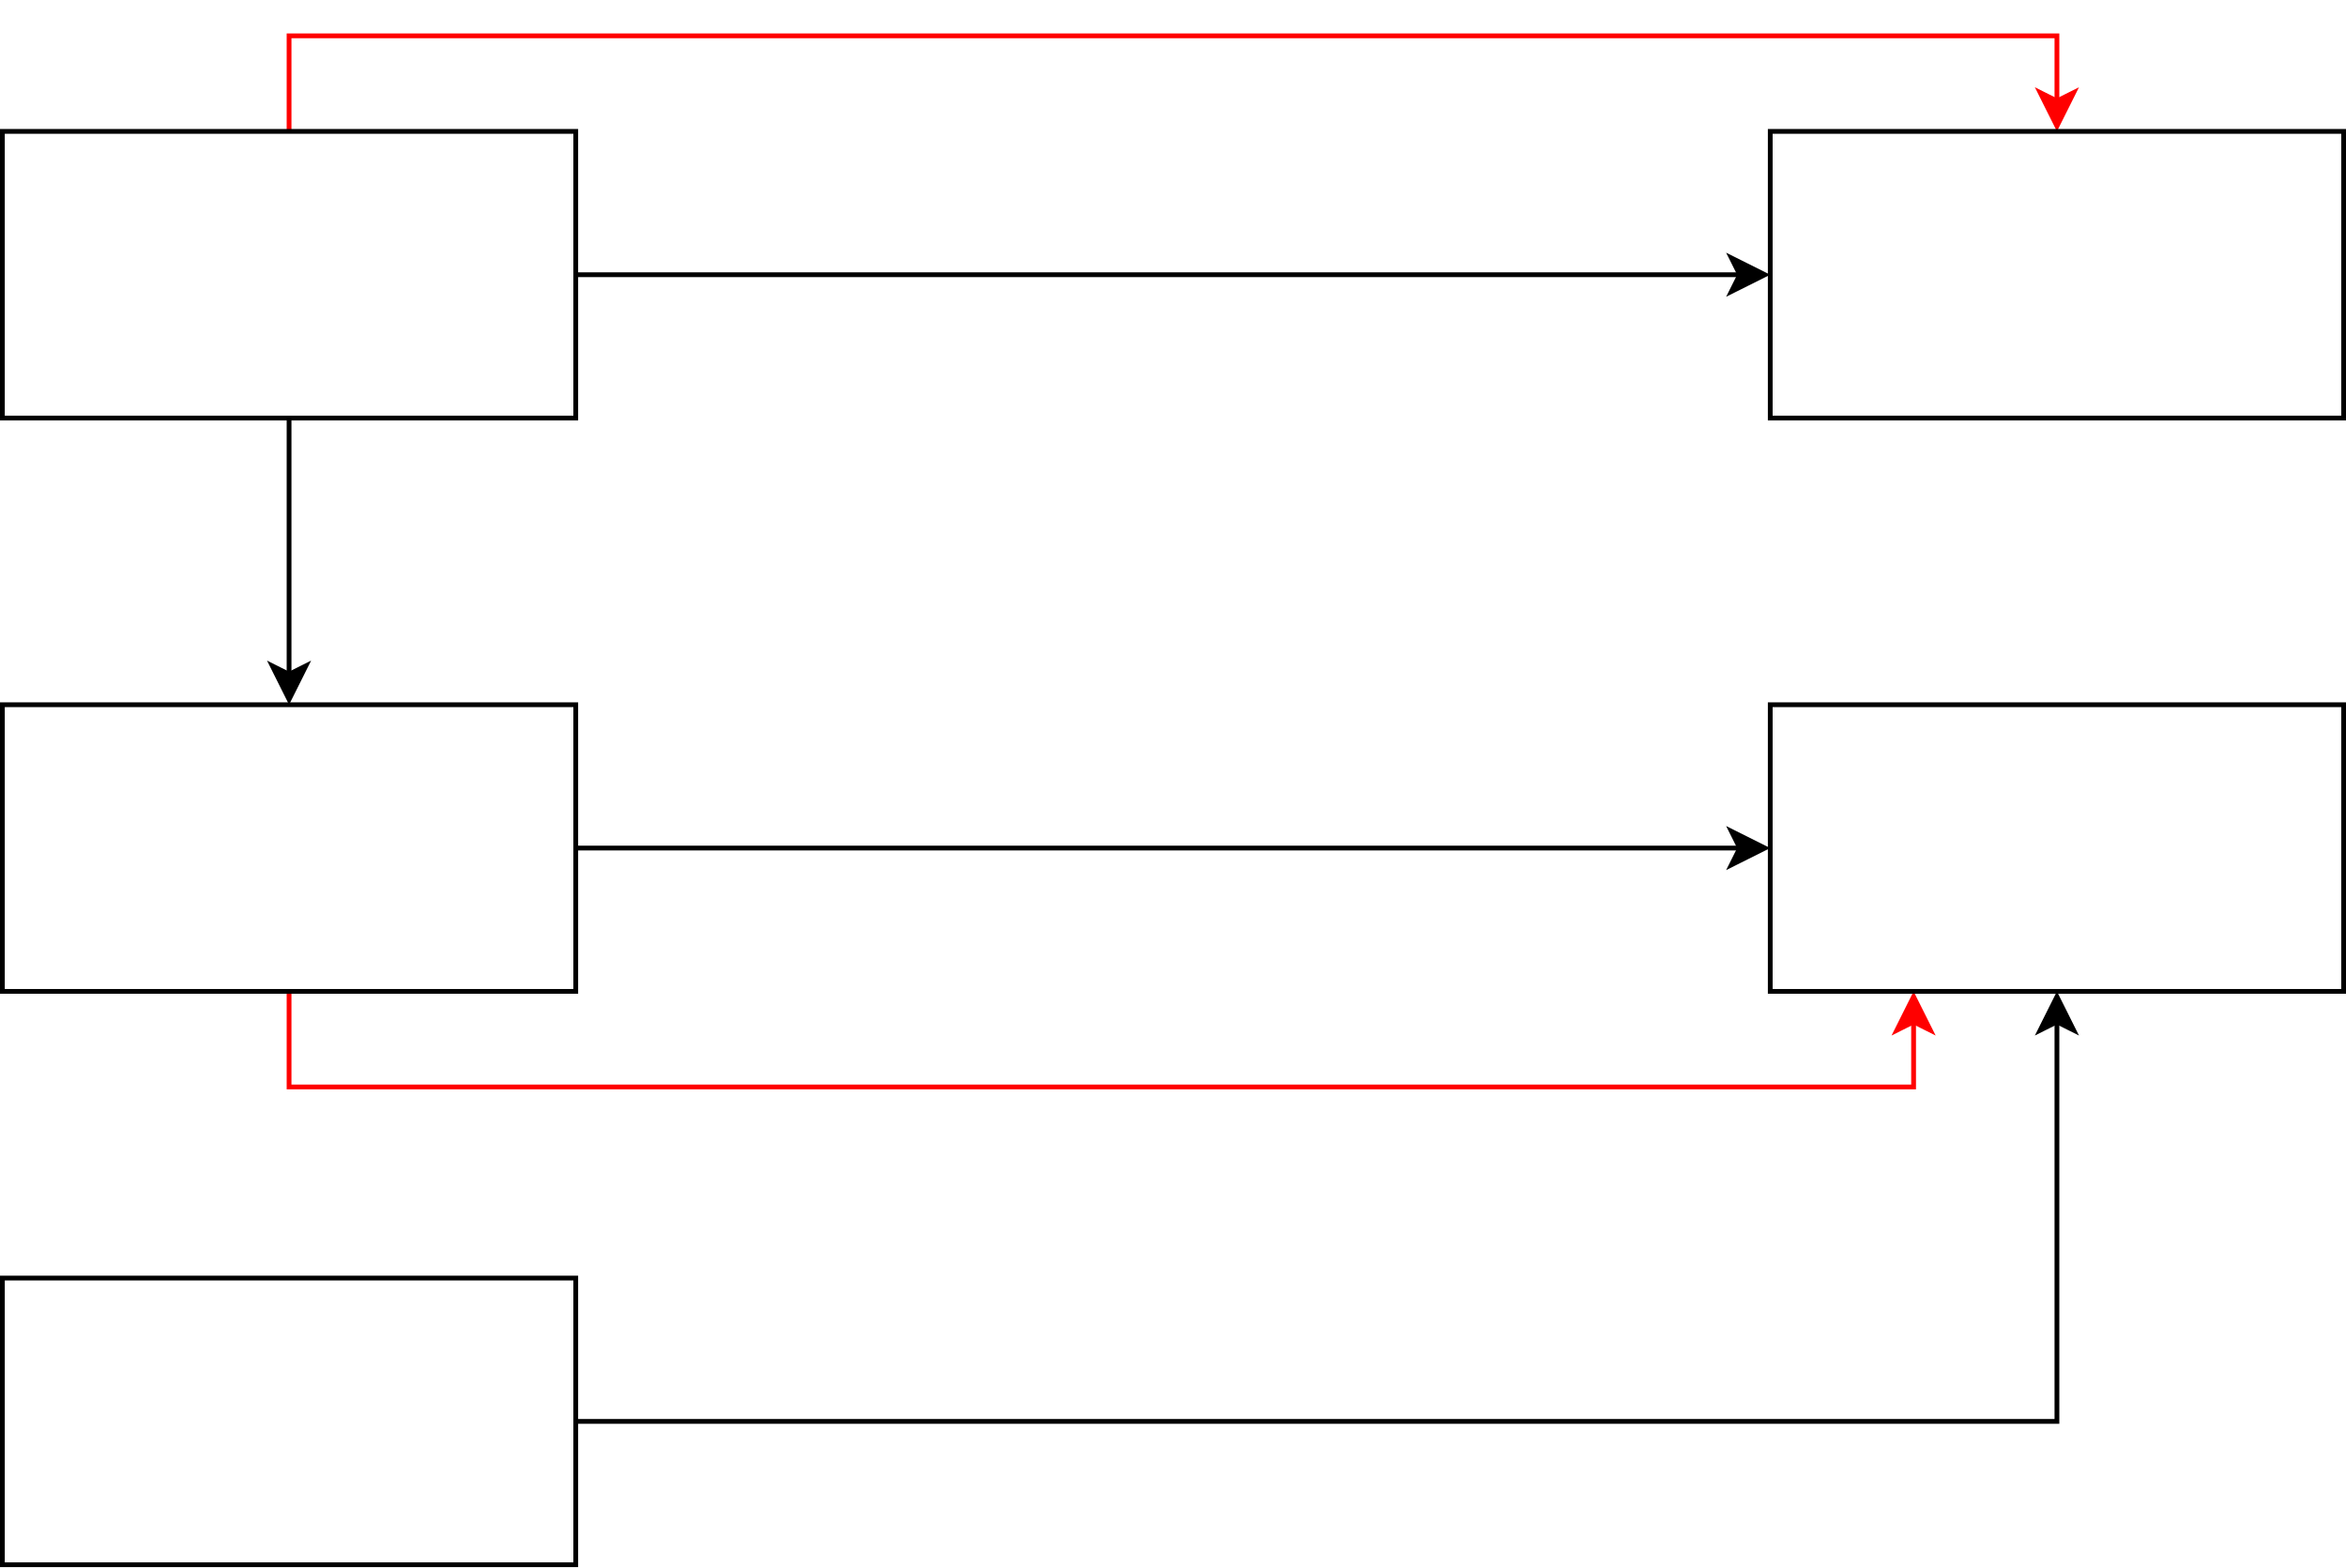
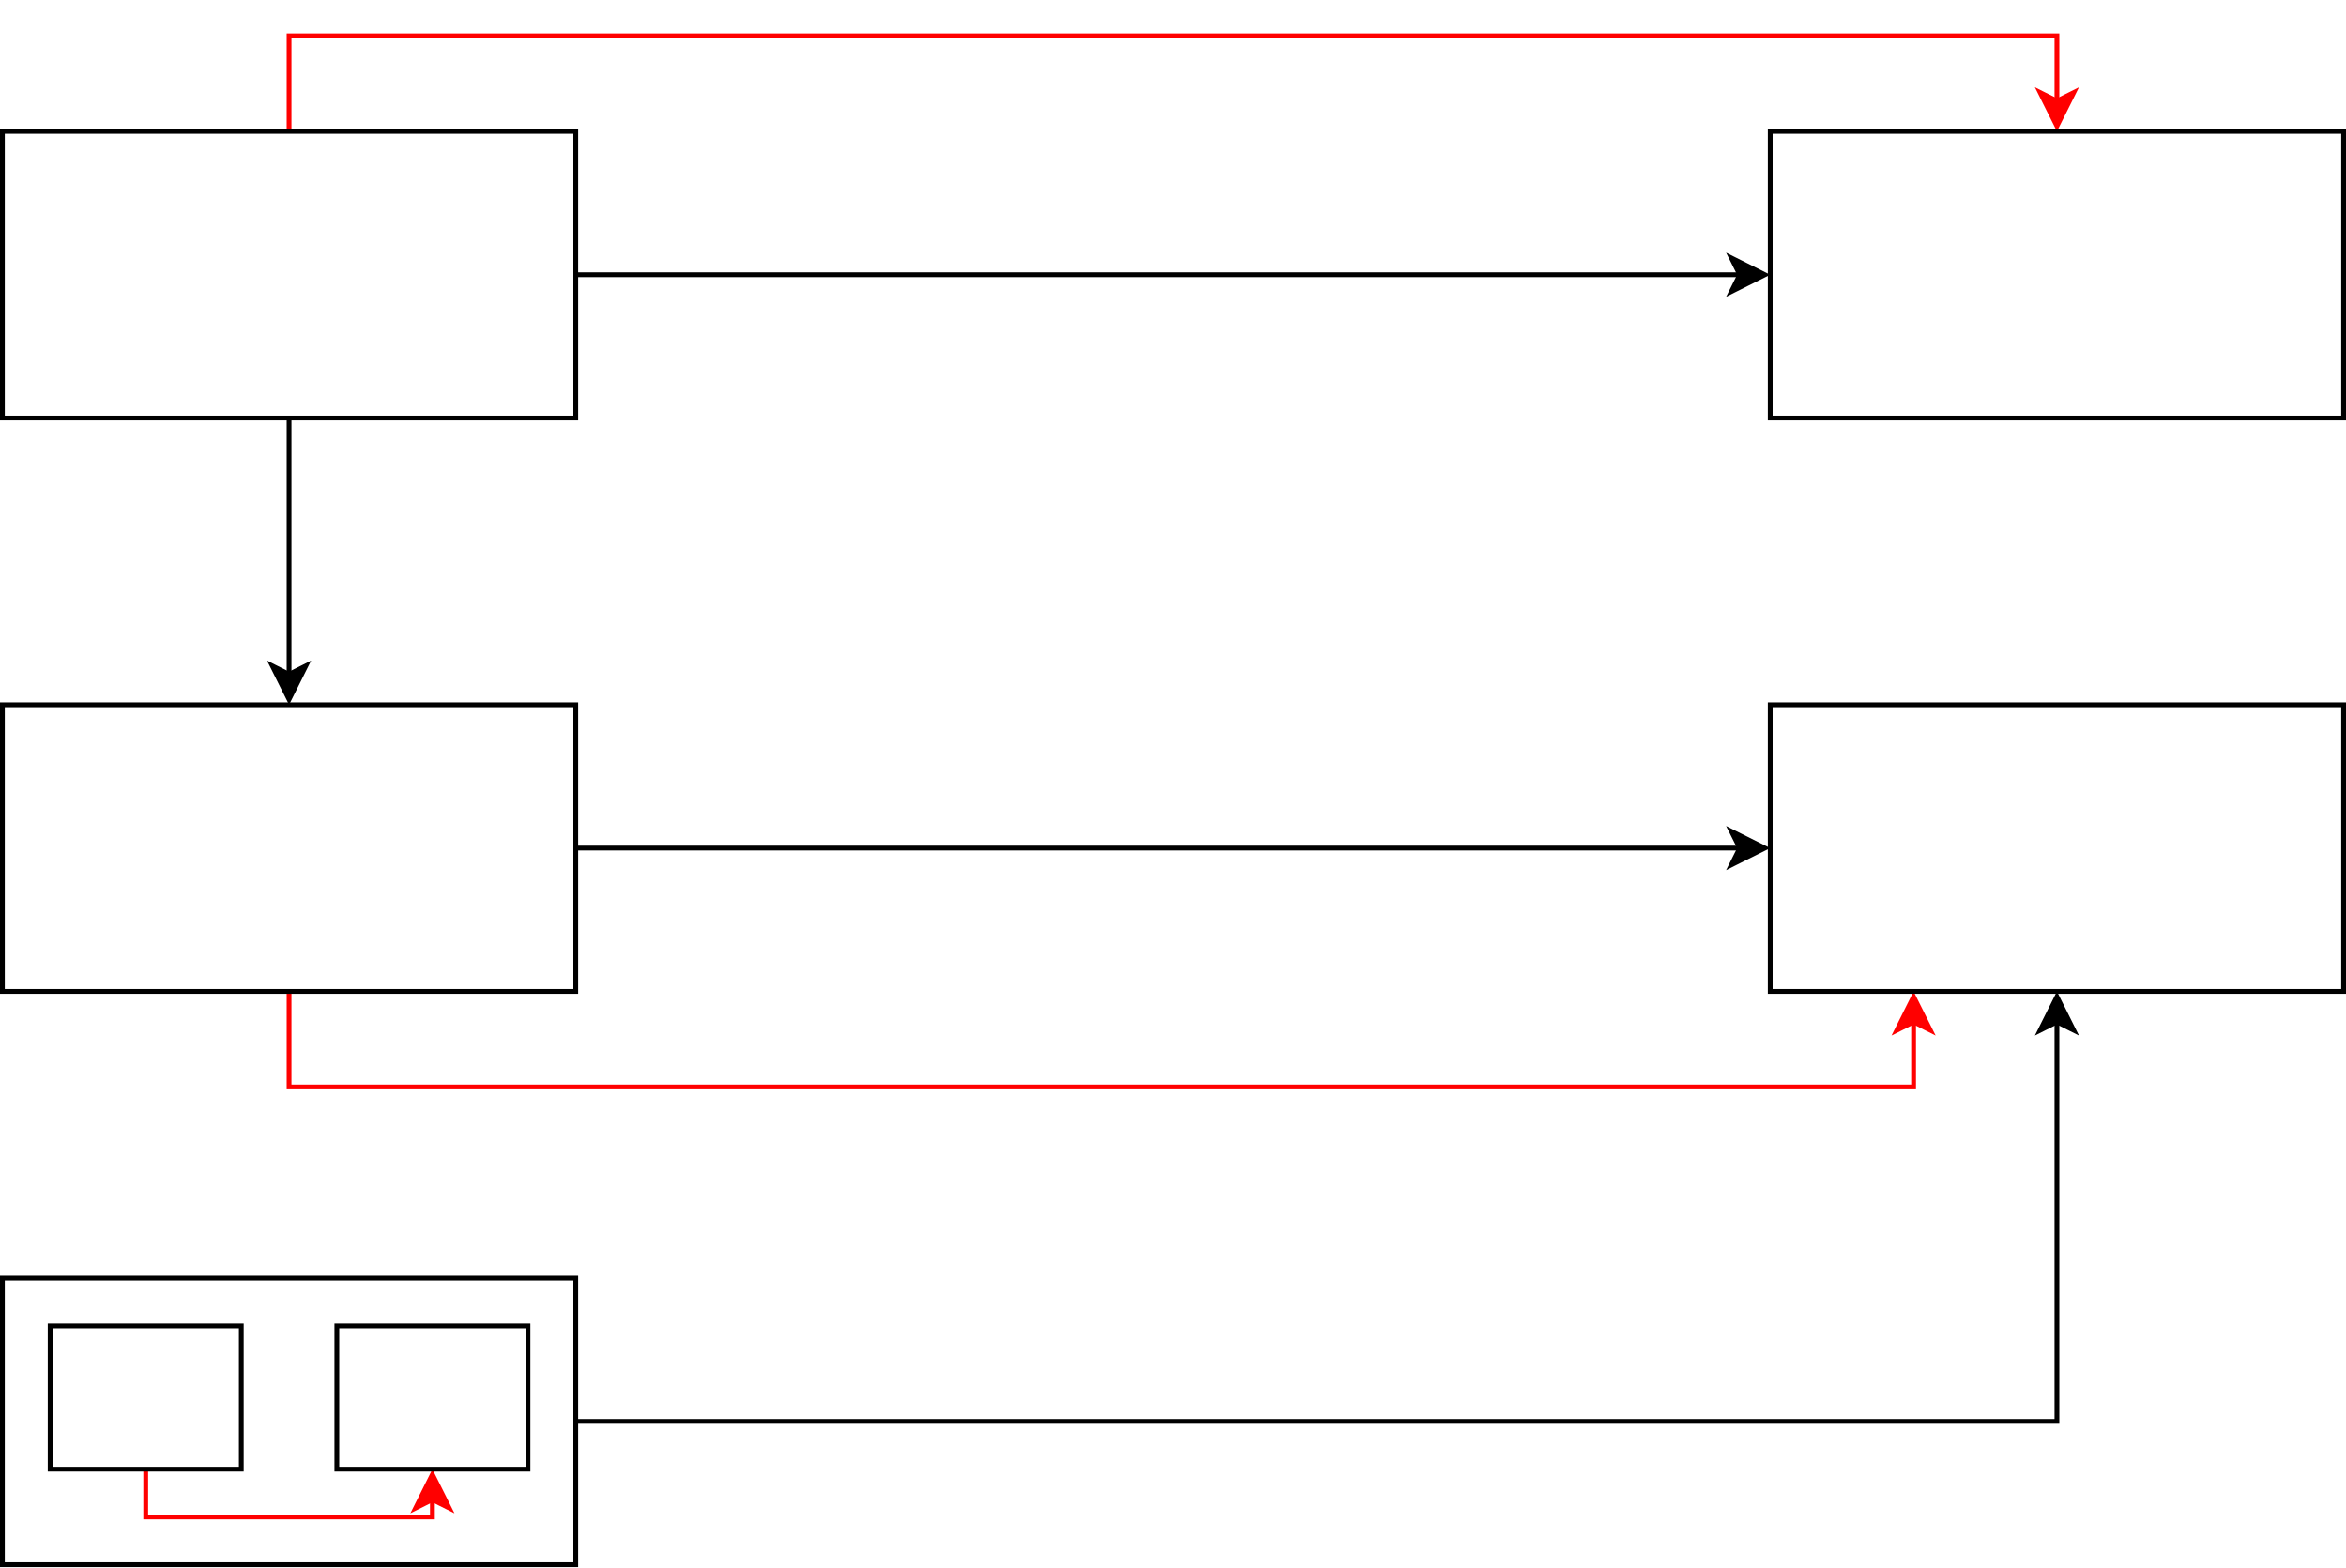
- <svg xmlns="http://www.w3.org/2000/svg" version="1.1" width="491px" height="328px" viewBox="-0.5 -0.5 491 328" content="&lt;mxfile host=&quot;app.diagrams.net&quot; modified=&quot;2022-03-10T16:40:47.253Z&quot; agent=&quot;5.0 (Windows NT 10.0; Win64; x64) AppleWebKit/537.36 (KHTML, like Gecko) Chrome/99.0.484.51 Safari/537.36&quot; etag=&quot;xihX_T04WWDhj7QUxmn3&quot; version=&quot;17.1.0&quot; type=&quot;github&quot;&gt;&lt;diagram id=&quot;RCdd0Hw2_9Kc9NpXc1Aq&quot; name=&quot;Page-1&quot;&gt;7VhNj5swEP01HLsCHPJxbZa0h1Y9ZKtujlaYAo1hkDEL9NfXgI1B0WazUiOI2lzieZ6xPfPGM4BFtkn1idMs+ooBMMu1g8oij5brOquNLf8apO6QNfE6IORxoJQMsI9/gwKVXVjEAeQjRYHIRJyNwSOmKRzFCKOcYzlW+4lsvGtGQzgD9kfKztEfcSAi5YVnG/wzxGGkd3ZsNZNQrayAPKIBlgOI+BbZckTRjZJqC6wJno5LZ7d7ZbY/GIdUXGPwdFpGrvD9/PvJY8VTUdvf8INeJhe19hgCGQAlIhcRhphS5hv0I8ciDaBZ1paS0fmCmEnQkeAvEKJWbNJCoIQikTA1C1UsngfjQ7PUg6ekx0qt3Aq1FlLB6+ehMLBqRGPWStqu869x6tW46RhgwY9wIVgOUQlIeQjikuKq51deDMAE5ImkIQdGRfwyPglVGRr2eoZEOVA8vodTd0pODY+HwcxbnBoaDyMWZ8SpNymni/lwat+E01xwPMEWGfLWP7Lb2fL3T95gfcwXygq11Rn9ZRQL2Ge09beUzXdMnVoAuIDqctjOndQGunOp1k100ytNI+x1okETXNq3isvmf7e6Pte9a3N9PWllI/OpbFd3K3dU2pxZlLb7oFsfc16lbbGaurT1bwl3VNoe3nUL/mauL+8j15dzzHVvM3Wudw9XU8dlsZnd4816jnG5ZW2UovkA0s4NPiMR/w8=&lt;/diagram&gt;&lt;/mxfile&gt;" resource="https://app.diagrams.net/?splash=0#Hkoshirohashimoto%2Fudacity_cpp_nanodegree%2Ffeature%252Ftest%2FUntitled%20Diagram.drawio.svg">
+ <svg xmlns="http://www.w3.org/2000/svg" version="1.1" width="491px" height="328px" viewBox="-0.5 -0.5 491 328" content="&lt;mxfile host=&quot;app.diagrams.net&quot; modified=&quot;2022-03-10T16:42:16.542Z&quot; agent=&quot;5.0 (Windows NT 10.0; Win64; x64) AppleWebKit/537.36 (KHTML, like Gecko) Chrome/99.0.484.51 Safari/537.36&quot; etag=&quot;x1BgnAcjudg-HsTB-k7t&quot; version=&quot;17.1.0&quot; type=&quot;github&quot;&gt;&lt;diagram id=&quot;RCdd0Hw2_9Kc9NpXc1Aq&quot; name=&quot;Page-1&quot;&gt;7VhRc9owDP41PK4XYhLgcaOwPWy33dHdyqOPaEmKiXKOU5L9+jnEjhNoGb2Oxdzal1qfJcfSJ0vGAzLbFh85TaMvGAAbuE5QDMjtwHWH46kj/1VIWSMT4tVAyONAKRlgGf8CBSq7MI8DyDqKApGJOO2Ca0wSWIsORjnHXVftJ7LuV1MawhGwXFN2jP6IAxEpLzzH4J8gDiP95aGjZrZUKysgi2iAuxZE5gMy44iiHm2LGbAqeDoutd3imdlmYxwScY7B3caPXDGfZ983Hsvv8tL5iu/0MpkotccQyAAoEbmIMMSEsrlBP3DMkwCqZR0pGZ3PiKkEhxJ8ACFKxSbNBUooElumZqGIxX1rvKqWuvGUdFuolfdCqYVE8PK+LbSsKtGY7SVtV/tXOfVs3HQMMOdrOBGsIVEJSHkI4pTiuOFXHgzALcgdSUMOjIr4sbsTqjI0bPQMiXKgeHwJp26fnBoeV62ZP3FqaFx1WLSIU69XTkf2cOpchNNMcNzADBnyvX9ksXDk3395gvU2HynL1aeO6N9FsYBlSvf+7mTz7VKnFgAuoDgdtmMntYHuXKp1E930dqYRNjpRqwn6zqXiMn3rVufnundurk96rWzEnsp2drdyO6VtaEVpuw669TbtKm2jcd+lrfmVcEWl7eZFp+Bv5rp/Hbnu25jr3rTvXK8vV33HZTS17nozsTEuFtTG8RVeEey7Ibjn3hBc/5VVc2/6nnNathRSjBORtVb+VgGtOuV1884fHbxnHeg3T4RP68tBvQOTd40rr0hFO64v5MB15/iIjp44oeRiJ9SOTjf9Z2GRonm5rZPLvH+T+W8=&lt;/diagram&gt;&lt;/mxfile&gt;" resource="https://app.diagrams.net/?splash=0#Hkoshirohashimoto%2Fudacity_cpp_nanodegree%2Ffeature%252Ftest%2FUntitled%20Diagram.drawio.svg">
  <defs />
  <g>
    <path d="M 120 57 L 363.63 57" fill="none" stroke="rgb(0, 0, 0)" stroke-miterlimit="10" pointer-events="stroke" />
    <path d="M 368.88 57 L 361.88 60.5 L 363.63 57 L 361.88 53.5 Z" fill="rgb(0, 0, 0)" stroke="rgb(0, 0, 0)" stroke-miterlimit="10" pointer-events="all" />
    <path d="M 60 87 L 60 140.63" fill="none" stroke="rgb(0, 0, 0)" stroke-miterlimit="10" pointer-events="stroke" />
    <path d="M 60 145.88 L 56.5 138.88 L 60 140.63 L 63.5 138.88 Z" fill="rgb(0, 0, 0)" stroke="rgb(0, 0, 0)" stroke-miterlimit="10" pointer-events="all" />
    <path d="M 60 27 L 60 7 L 430 7 L 430 20.63" fill="none" stroke="#ff0000" stroke-miterlimit="10" pointer-events="stroke" />
    <path d="M 430 25.88 L 426.5 18.88 L 430 20.63 L 433.5 18.88 Z" fill="#ff0000" stroke="#ff0000" stroke-miterlimit="10" pointer-events="all" />
    <rect x="0" y="27" width="120" height="60" fill="rgb(255, 255, 255)" stroke="rgb(0, 0, 0)" pointer-events="all" />
    <path d="M 120 177 L 363.63 177" fill="none" stroke="rgb(0, 0, 0)" stroke-miterlimit="10" pointer-events="stroke" />
    <path d="M 368.88 177 L 361.88 180.5 L 363.63 177 L 361.88 173.5 Z" fill="rgb(0, 0, 0)" stroke="rgb(0, 0, 0)" stroke-miterlimit="10" pointer-events="all" />
    <path d="M 60 207 L 60 227 L 400 227 L 400 213.37" fill="none" stroke="#ff0000" stroke-miterlimit="10" pointer-events="stroke" />
    <path d="M 400 208.12 L 403.5 215.12 L 400 213.37 L 396.5 215.12 Z" fill="#ff0000" stroke="#ff0000" stroke-miterlimit="10" pointer-events="all" />
    <rect x="0" y="147" width="120" height="60" fill="rgb(255, 255, 255)" stroke="rgb(0, 0, 0)" pointer-events="all" />
    <path d="M 120 297 L 430 297 L 430 213.37" fill="none" stroke="rgb(0, 0, 0)" stroke-miterlimit="10" pointer-events="stroke" />
    <path d="M 430 208.12 L 433.5 215.12 L 430 213.37 L 426.5 215.12 Z" fill="rgb(0, 0, 0)" stroke="rgb(0, 0, 0)" stroke-miterlimit="10" pointer-events="all" />
    <rect x="0" y="267" width="120" height="60" fill="rgb(255, 255, 255)" stroke="rgb(0, 0, 0)" pointer-events="all" />
    <rect x="370" y="27" width="120" height="60" fill="rgb(255, 255, 255)" stroke="rgb(0, 0, 0)" pointer-events="all" />
    <rect x="370" y="147" width="120" height="60" fill="rgb(255, 255, 255)" stroke="rgb(0, 0, 0)" pointer-events="all" />
+     <path d="M 30 307 L 30 317 L 90 317 L 90 313.37" fill="none" stroke="#ff0000" stroke-miterlimit="10" pointer-events="stroke" />
+     <path d="M 90 308.12 L 93.5 315.12 L 90 313.37 L 86.5 315.12 Z" fill="#ff0000" stroke="#ff0000" stroke-miterlimit="10" pointer-events="all" />
+     <rect x="10" y="277" width="40" height="30" fill="rgb(255, 255, 255)" stroke="rgb(0, 0, 0)" pointer-events="all" />
+     <rect x="70" y="277" width="40" height="30" fill="rgb(255, 255, 255)" stroke="rgb(0, 0, 0)" pointer-events="all" />
  </g>
</svg>
